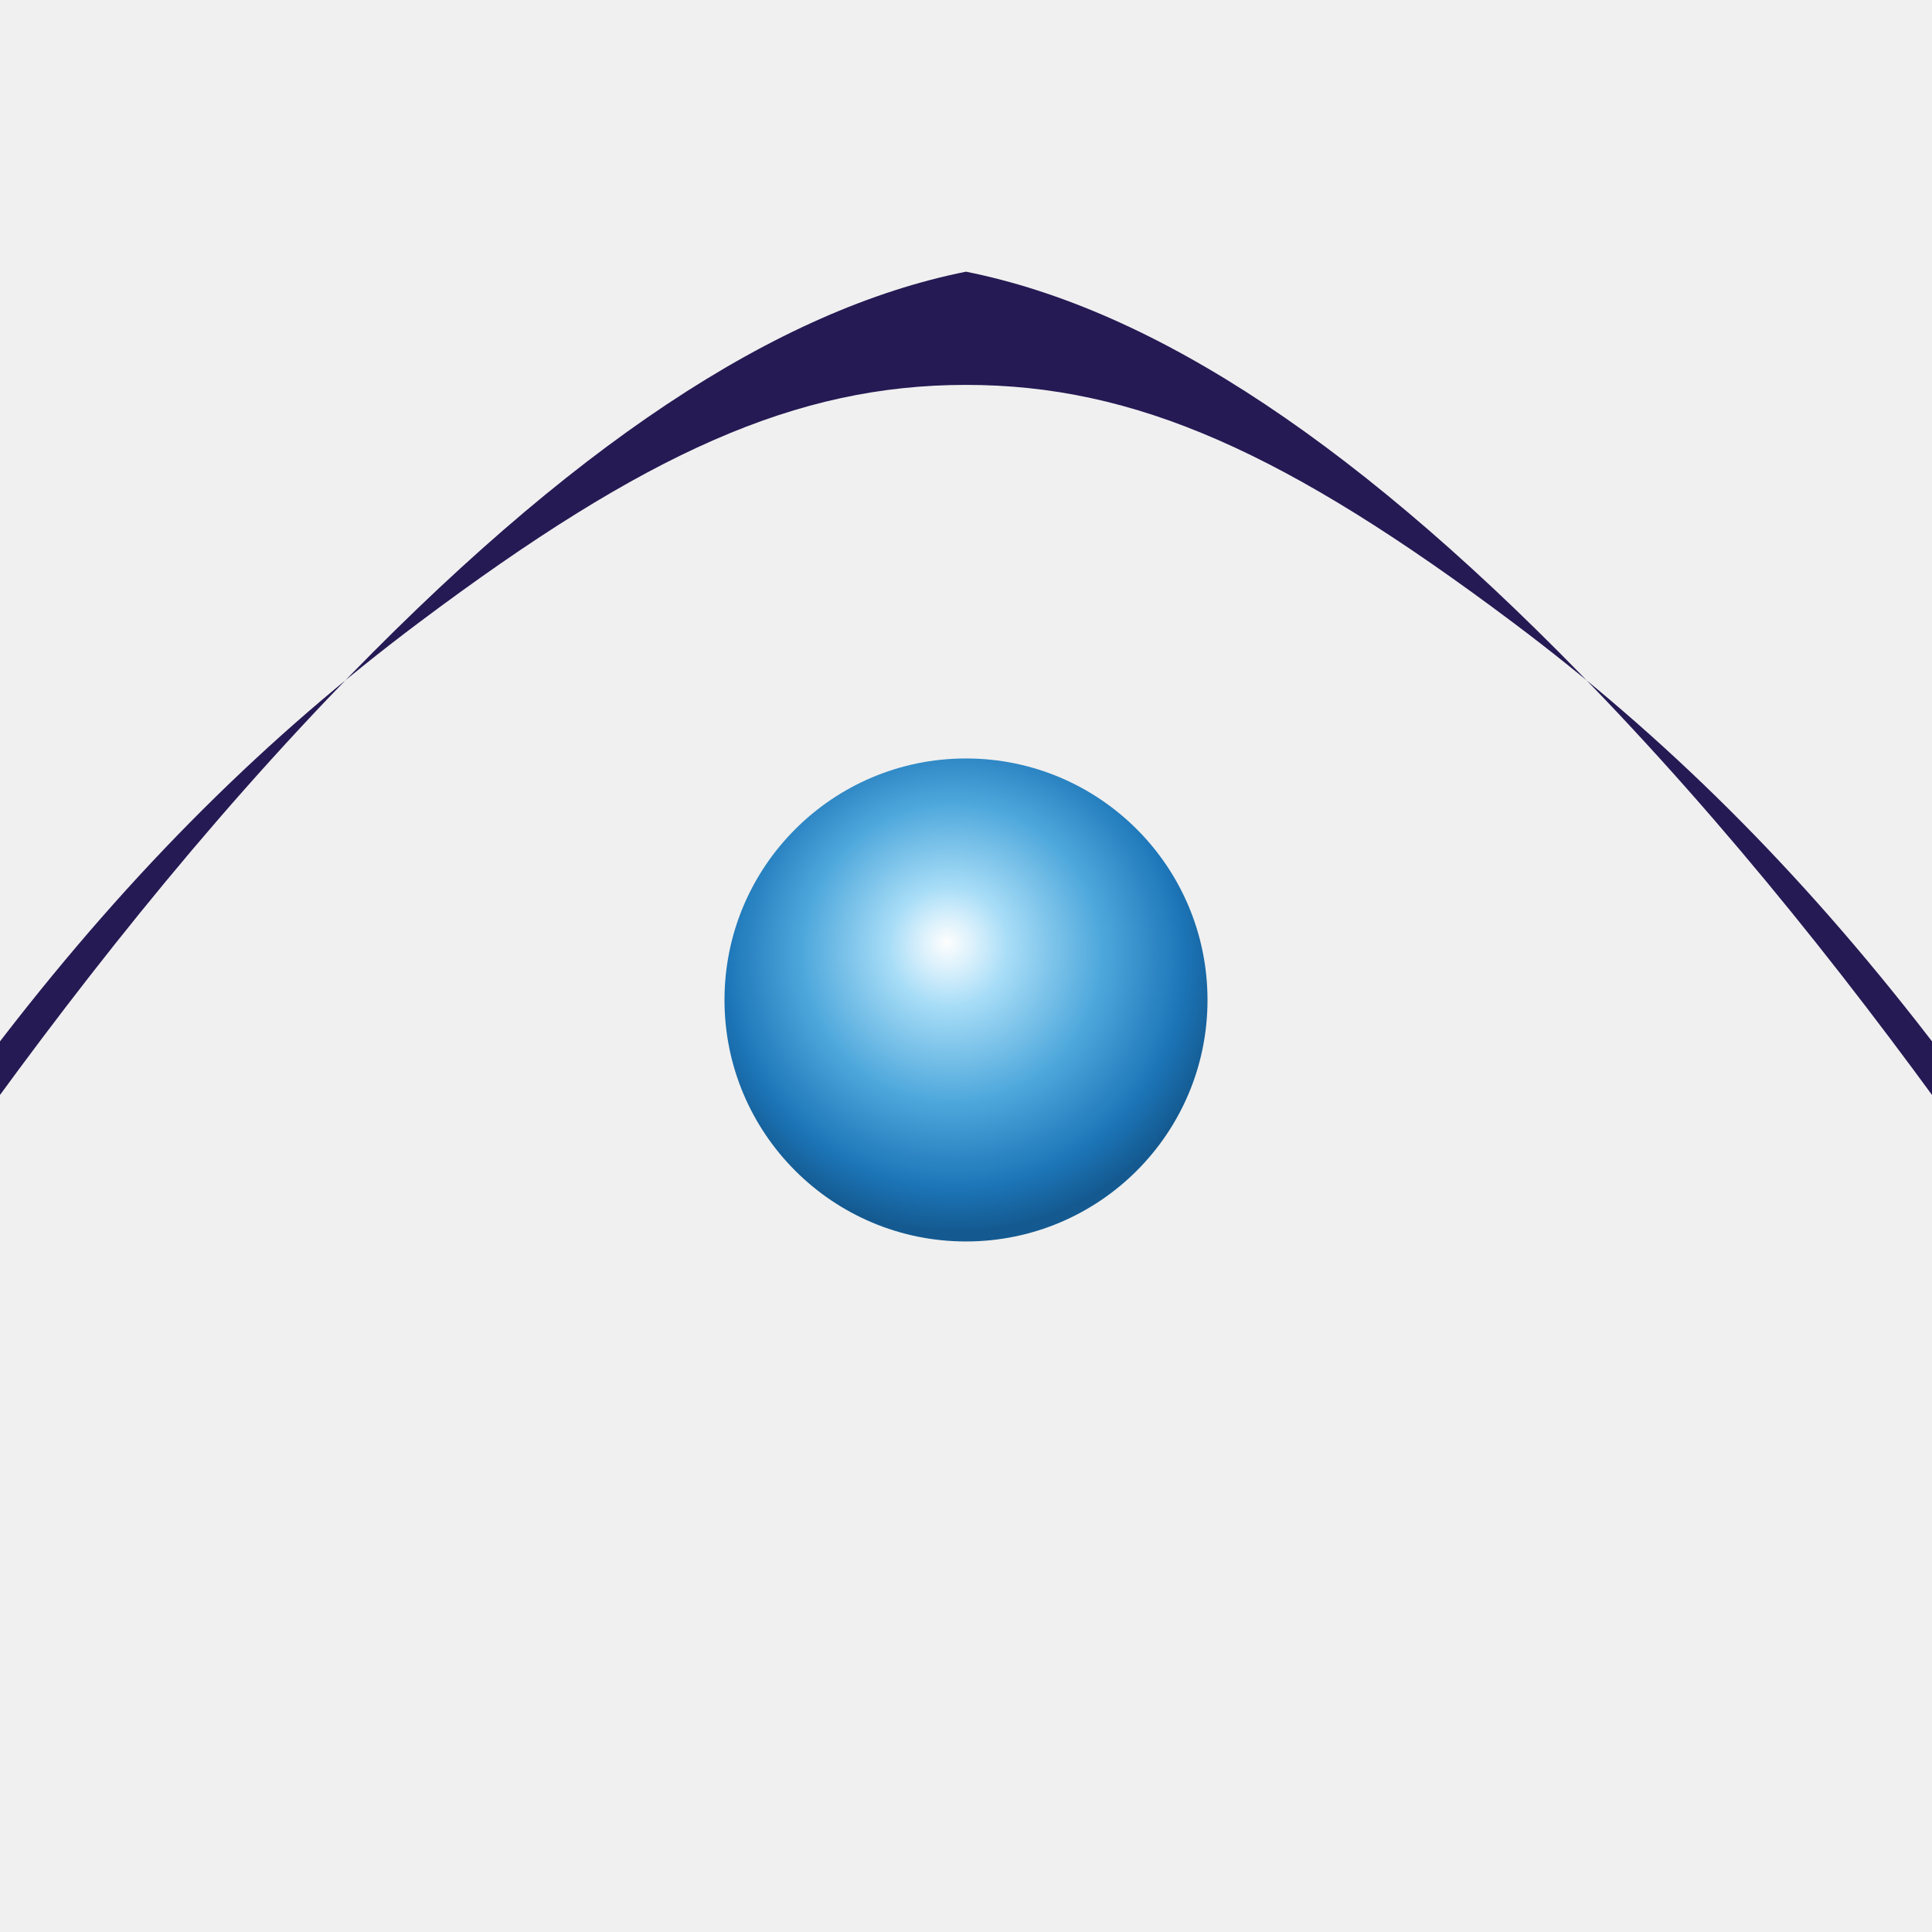
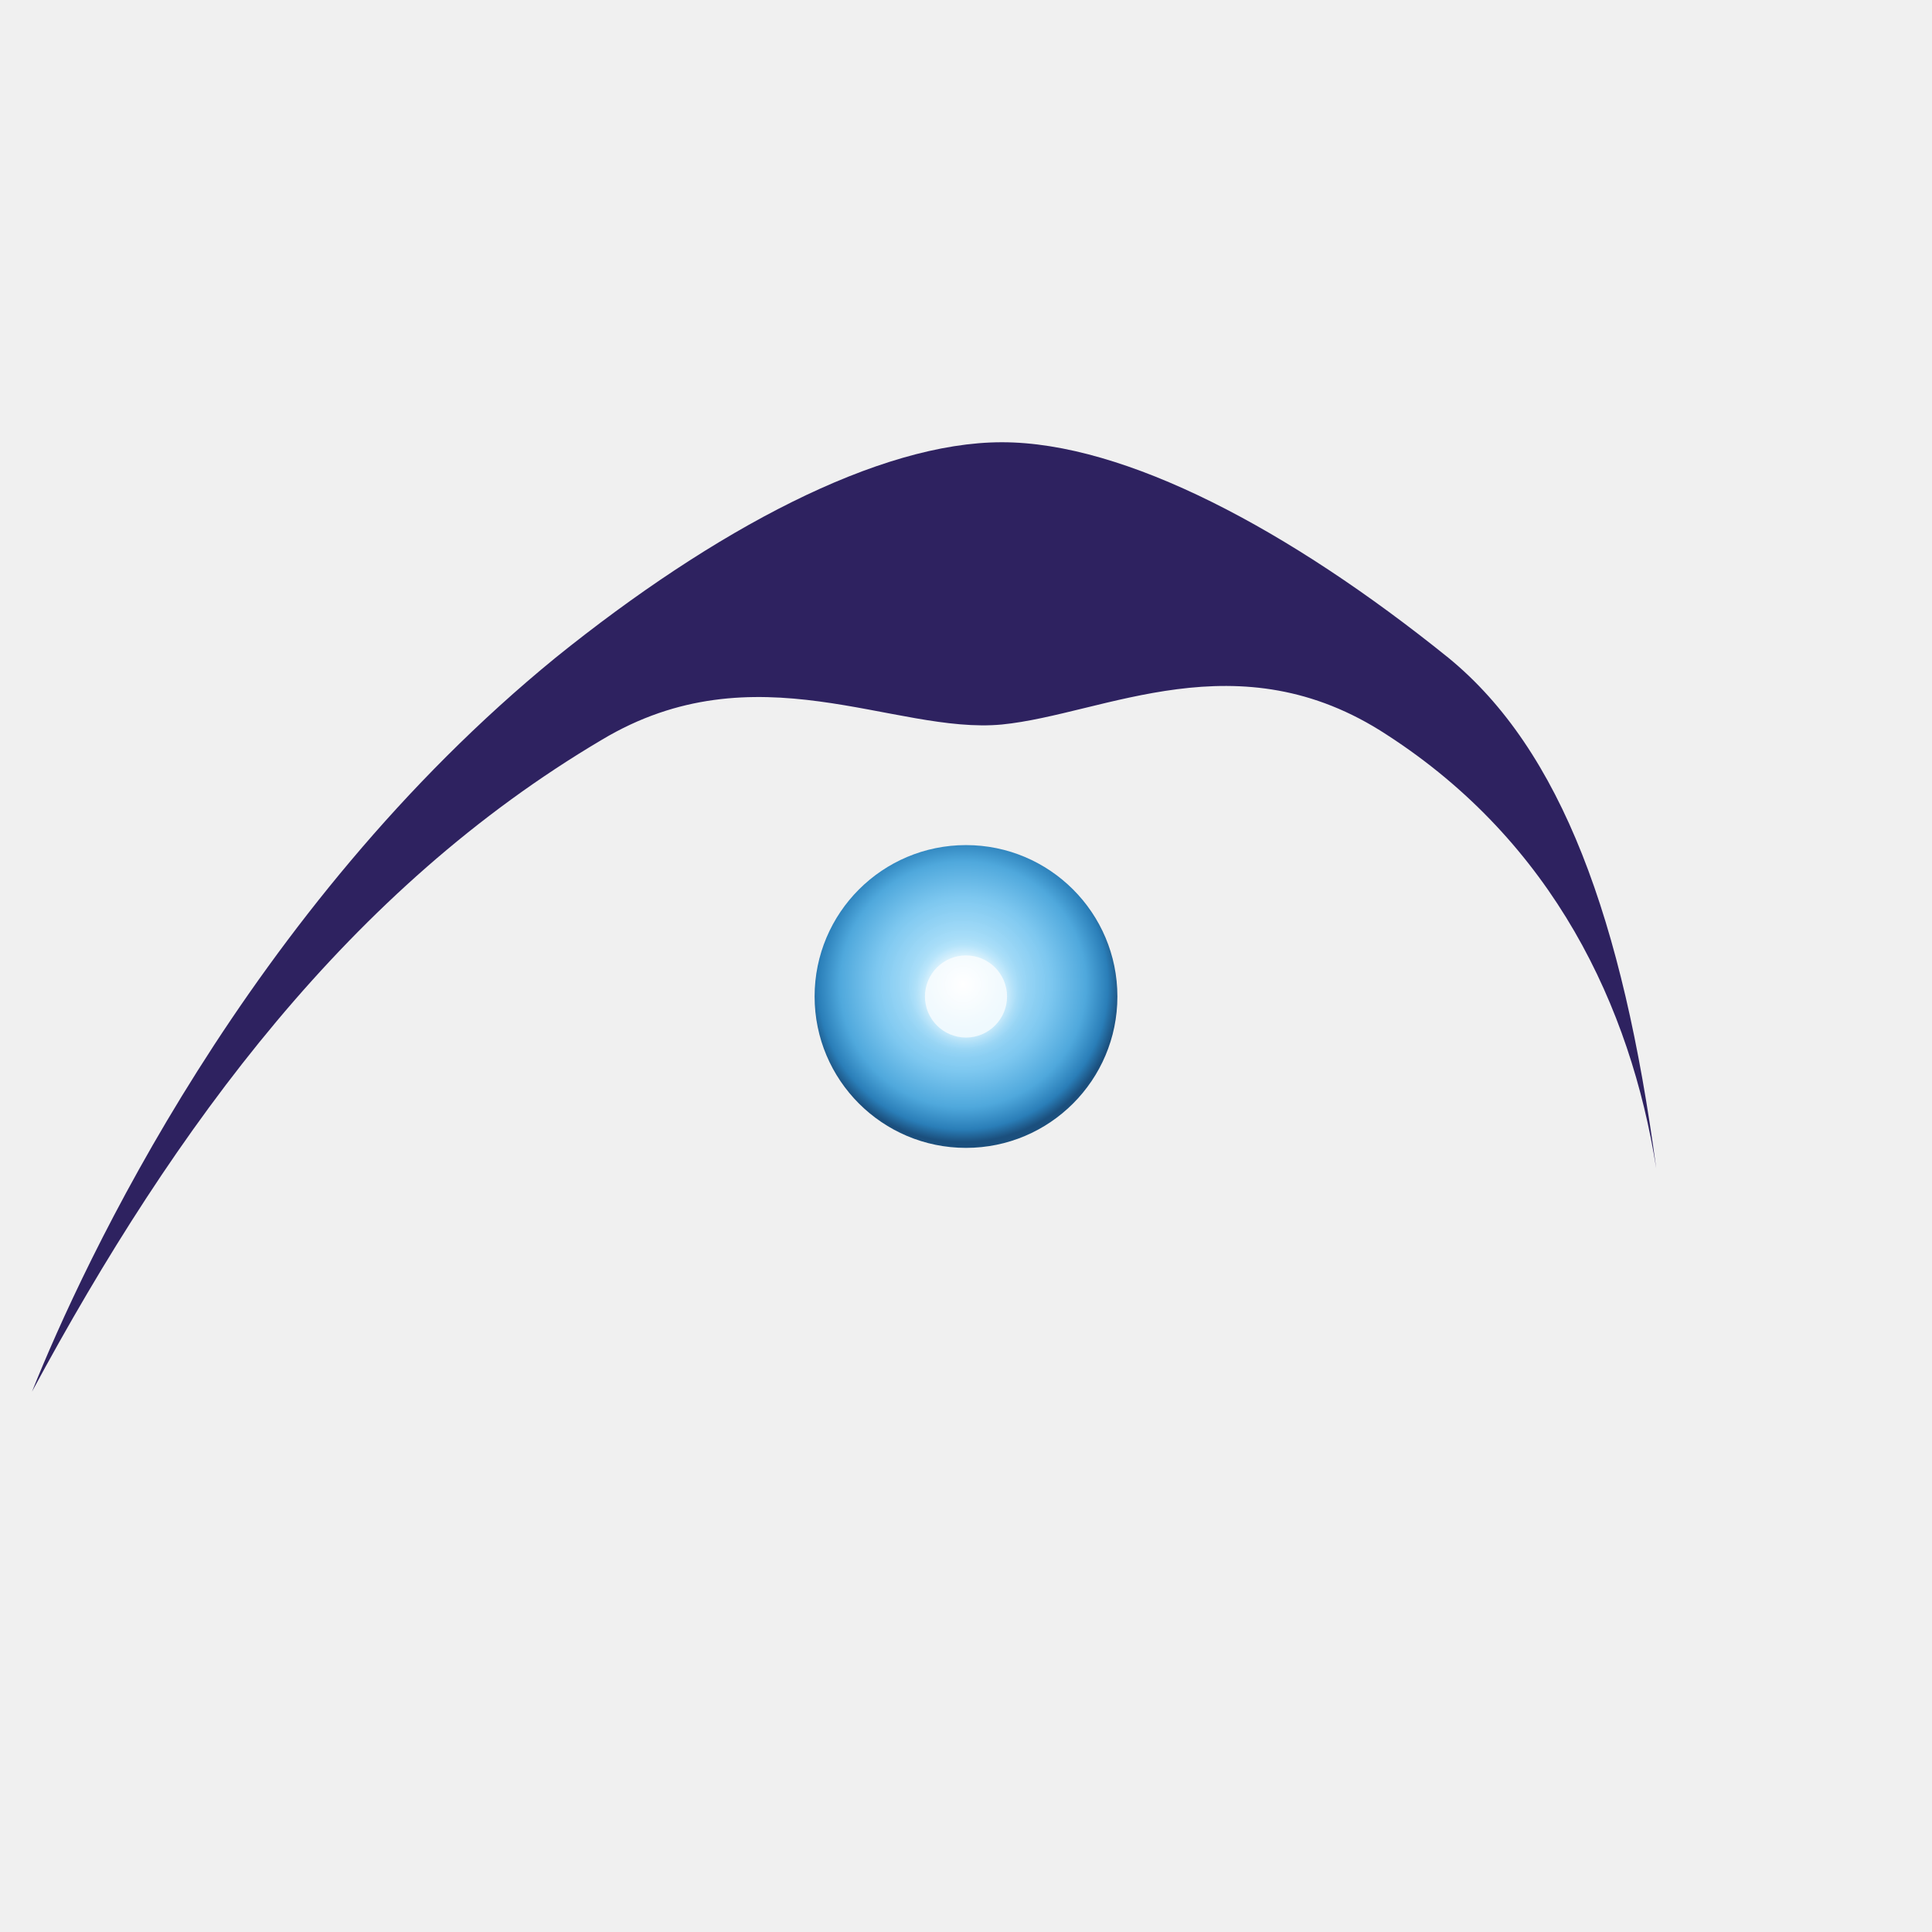
<svg xmlns="http://www.w3.org/2000/svg" viewBox="0 0 512 512" width="100%" height="100%">
  <defs>
-     <radialGradient id="favSphere" cx="48%" cy="42%" r="56%" fx="46%" fy="38%">
-       <stop offset="0%" stop-color="#FFFFFF" stop-opacity="0.95" />
-       <stop offset="22%" stop-color="#A8DDF7" />
-       <stop offset="55%" stop-color="#4FA8DC" />
-       <stop offset="85%" stop-color="#1C75B7" />
-       <stop offset="100%" stop-color="#145A91" />
+     <radialGradient id="favSphere" cx="49%" cy="46%" r="52%" fx="49%" fy="46%">
+       <stop offset="0%" stop-color="#FFFFFF" stop-opacity="1" />
+       <stop offset="25%" stop-color="#AEE1FA" stop-opacity="0.98" />
+       <stop offset="55%" stop-color="#7EC8F0" />
+       <stop offset="78%" stop-color="#4FA8DC" />
+       <stop offset="92%" stop-color="#2A7EB8" />
+       <stop offset="100%" stop-color="#1B4F7D" />
    </radialGradient>
+     <filter id="softCenterGlowFav" x="-30%" y="-30%" width="160%" height="160%">
+       <feGaussianBlur stdDeviation="3.5" result="blur" />
+       <feComposite in="SourceGraphic" in2="blur" operator="over" />
+     </filter>
  </defs>
-   <path d="M 64 395        C 118 315, 175 220, 256 135        C 320 68, 375 32, 425 22        C 475 32, 530 68, 594 135        C 675 220, 732 315, 786 395        C 712 255, 650 175, 570 115        C 510 70, 470 52, 425 52        C 380 52, 340 70, 280 115        C 200 175, 138 255, 64 395 Z" fill="#251A54" transform="translate(-169, 50)" />
-   <circle cx="256" cy="265" r="64" fill="url(#favSphere)" />
+   <g transform="translate(256, 260) scale(0.68) translate(-486, -210)">
+     <path d="M 122 370          C 142 320, 206 182, 326 84          C 388 34, 452 0, 500 0          C 548 0, 612 34, 674 84          C 718 120, 742 186, 755 283          C 745 220, 715 156, 650 114          C 592 76, 540 106, 500 110          C 458 114, 404 80, 344 116          C 246 174, 178 266, 122 370 Z" fill="#2E2260" />
+     <circle cx="486" cy="216" r="59" fill="url(#favSphere)" />
+     <circle cx="486" cy="216" r="16" fill="#FFFFFF" opacity="0.82" filter="url(#softCenterGlowFav)" />
+   </g>
</svg>
